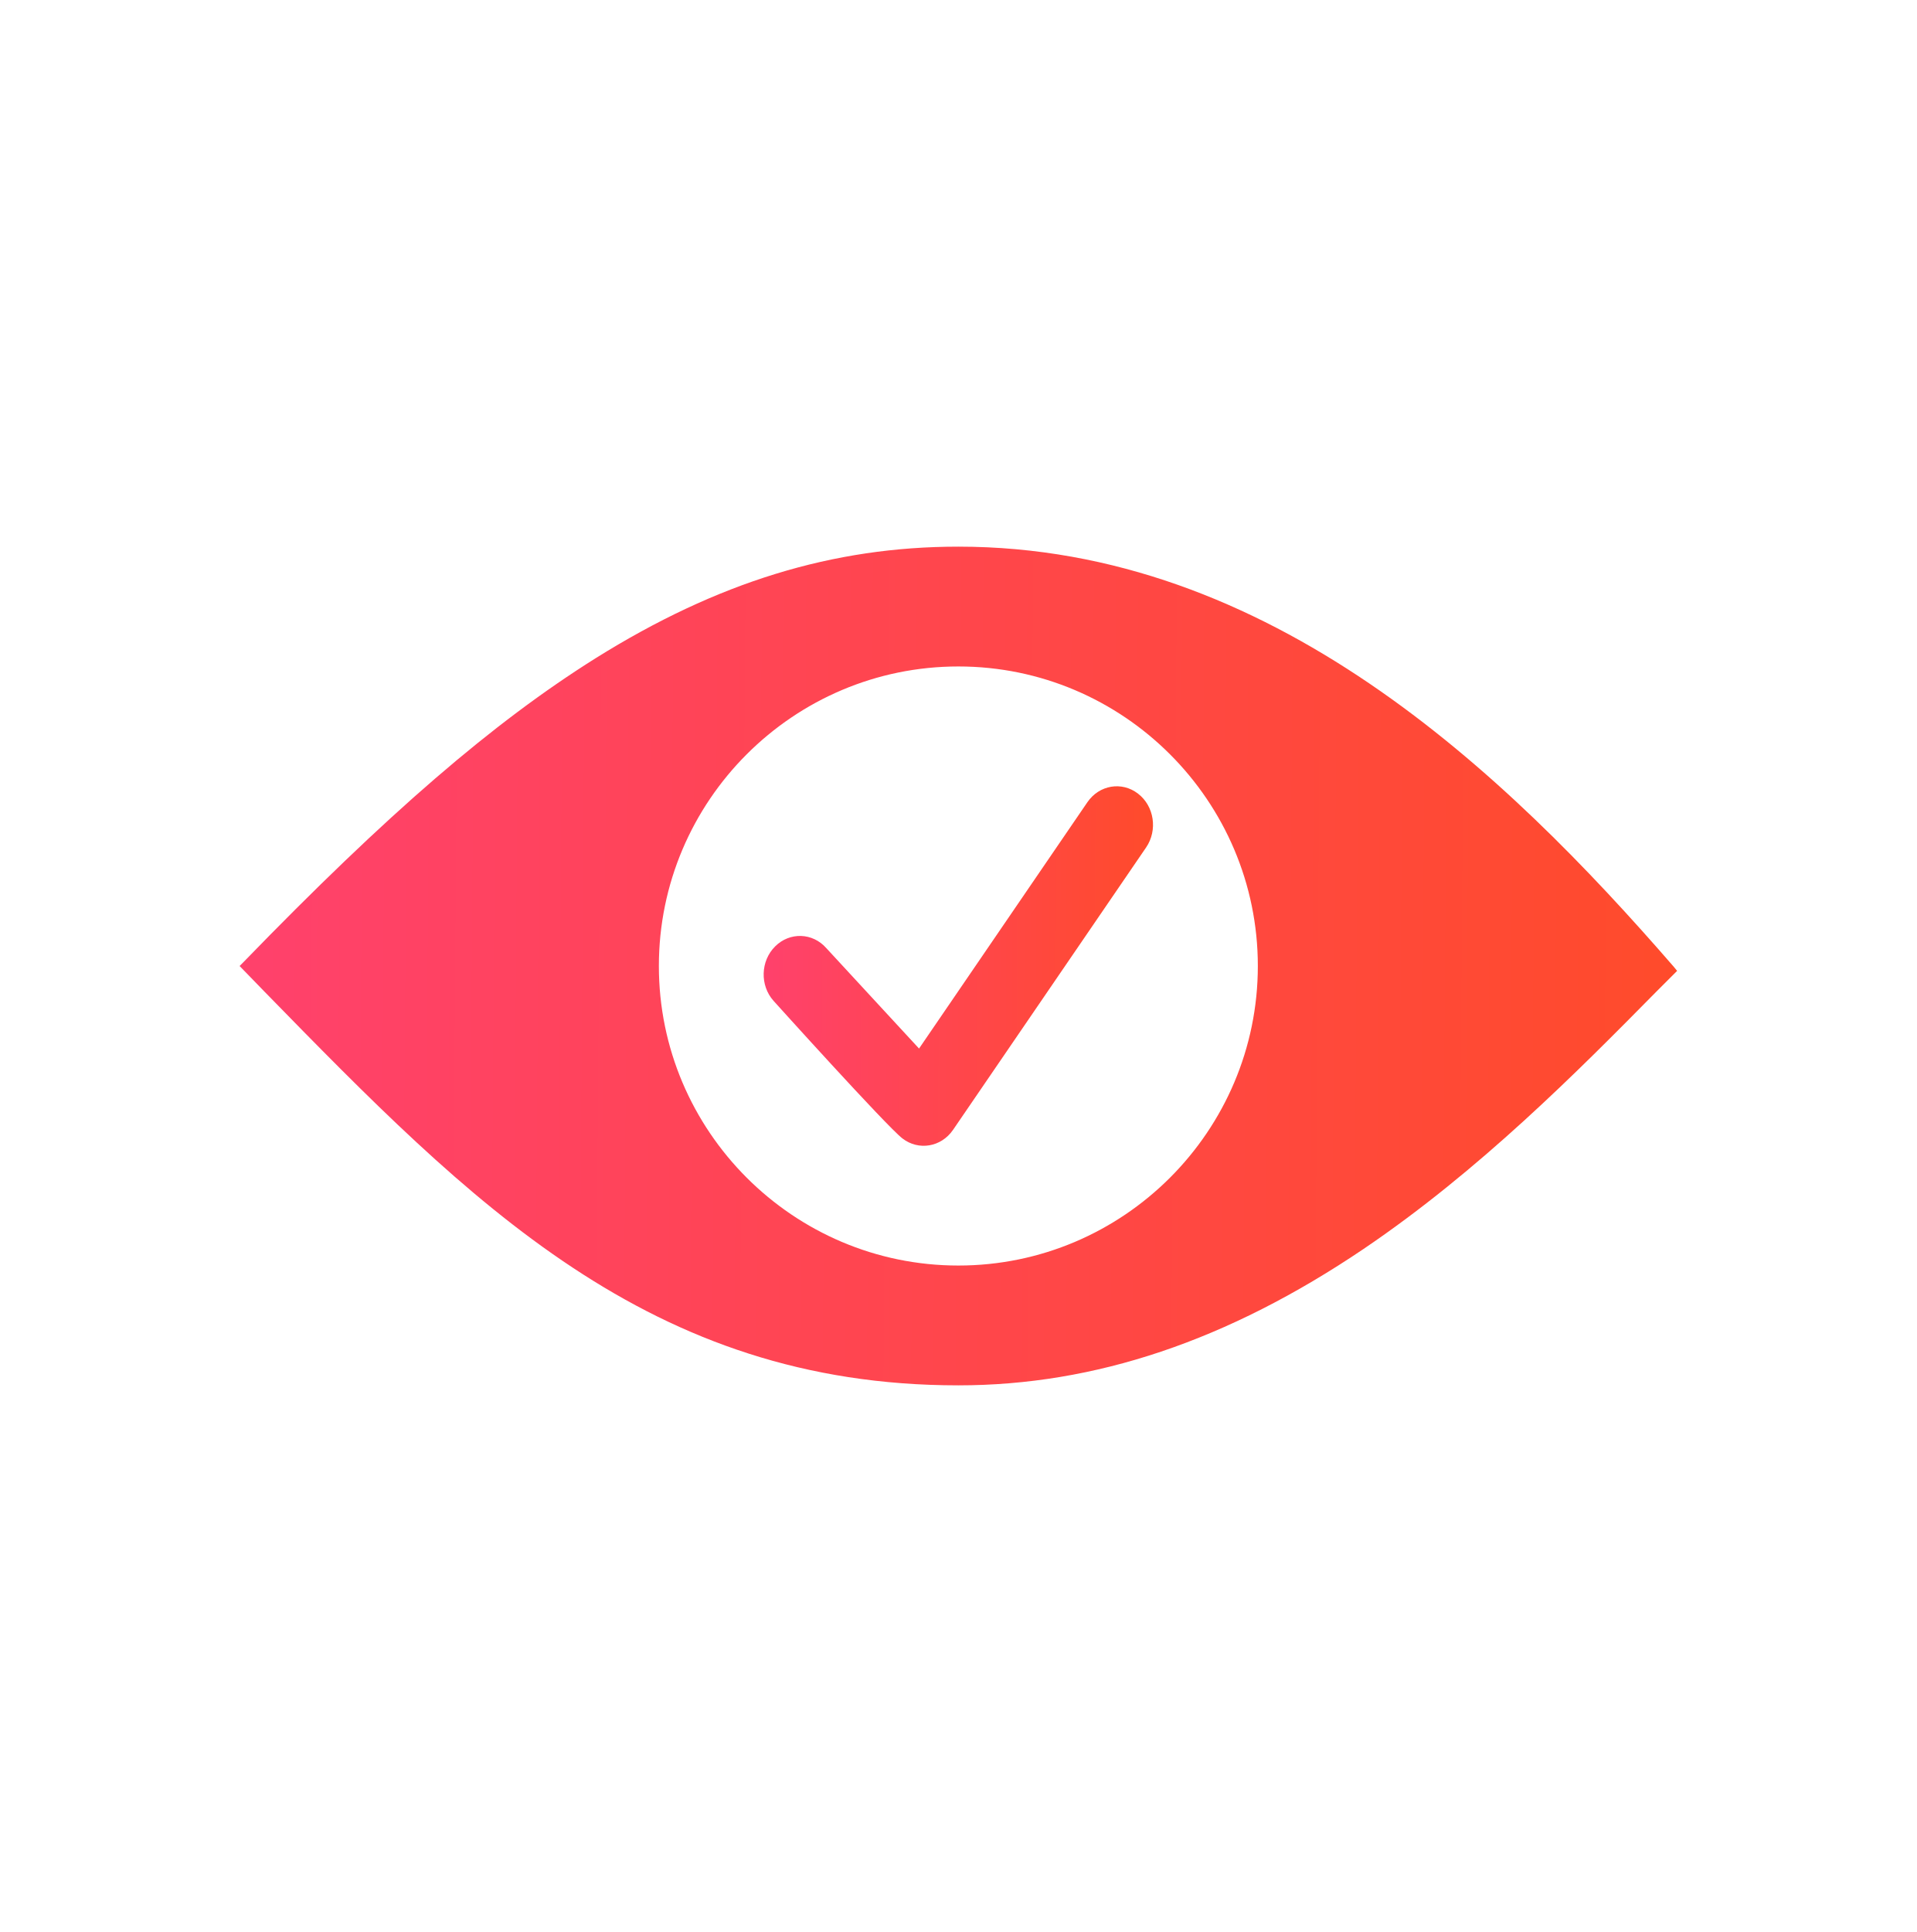
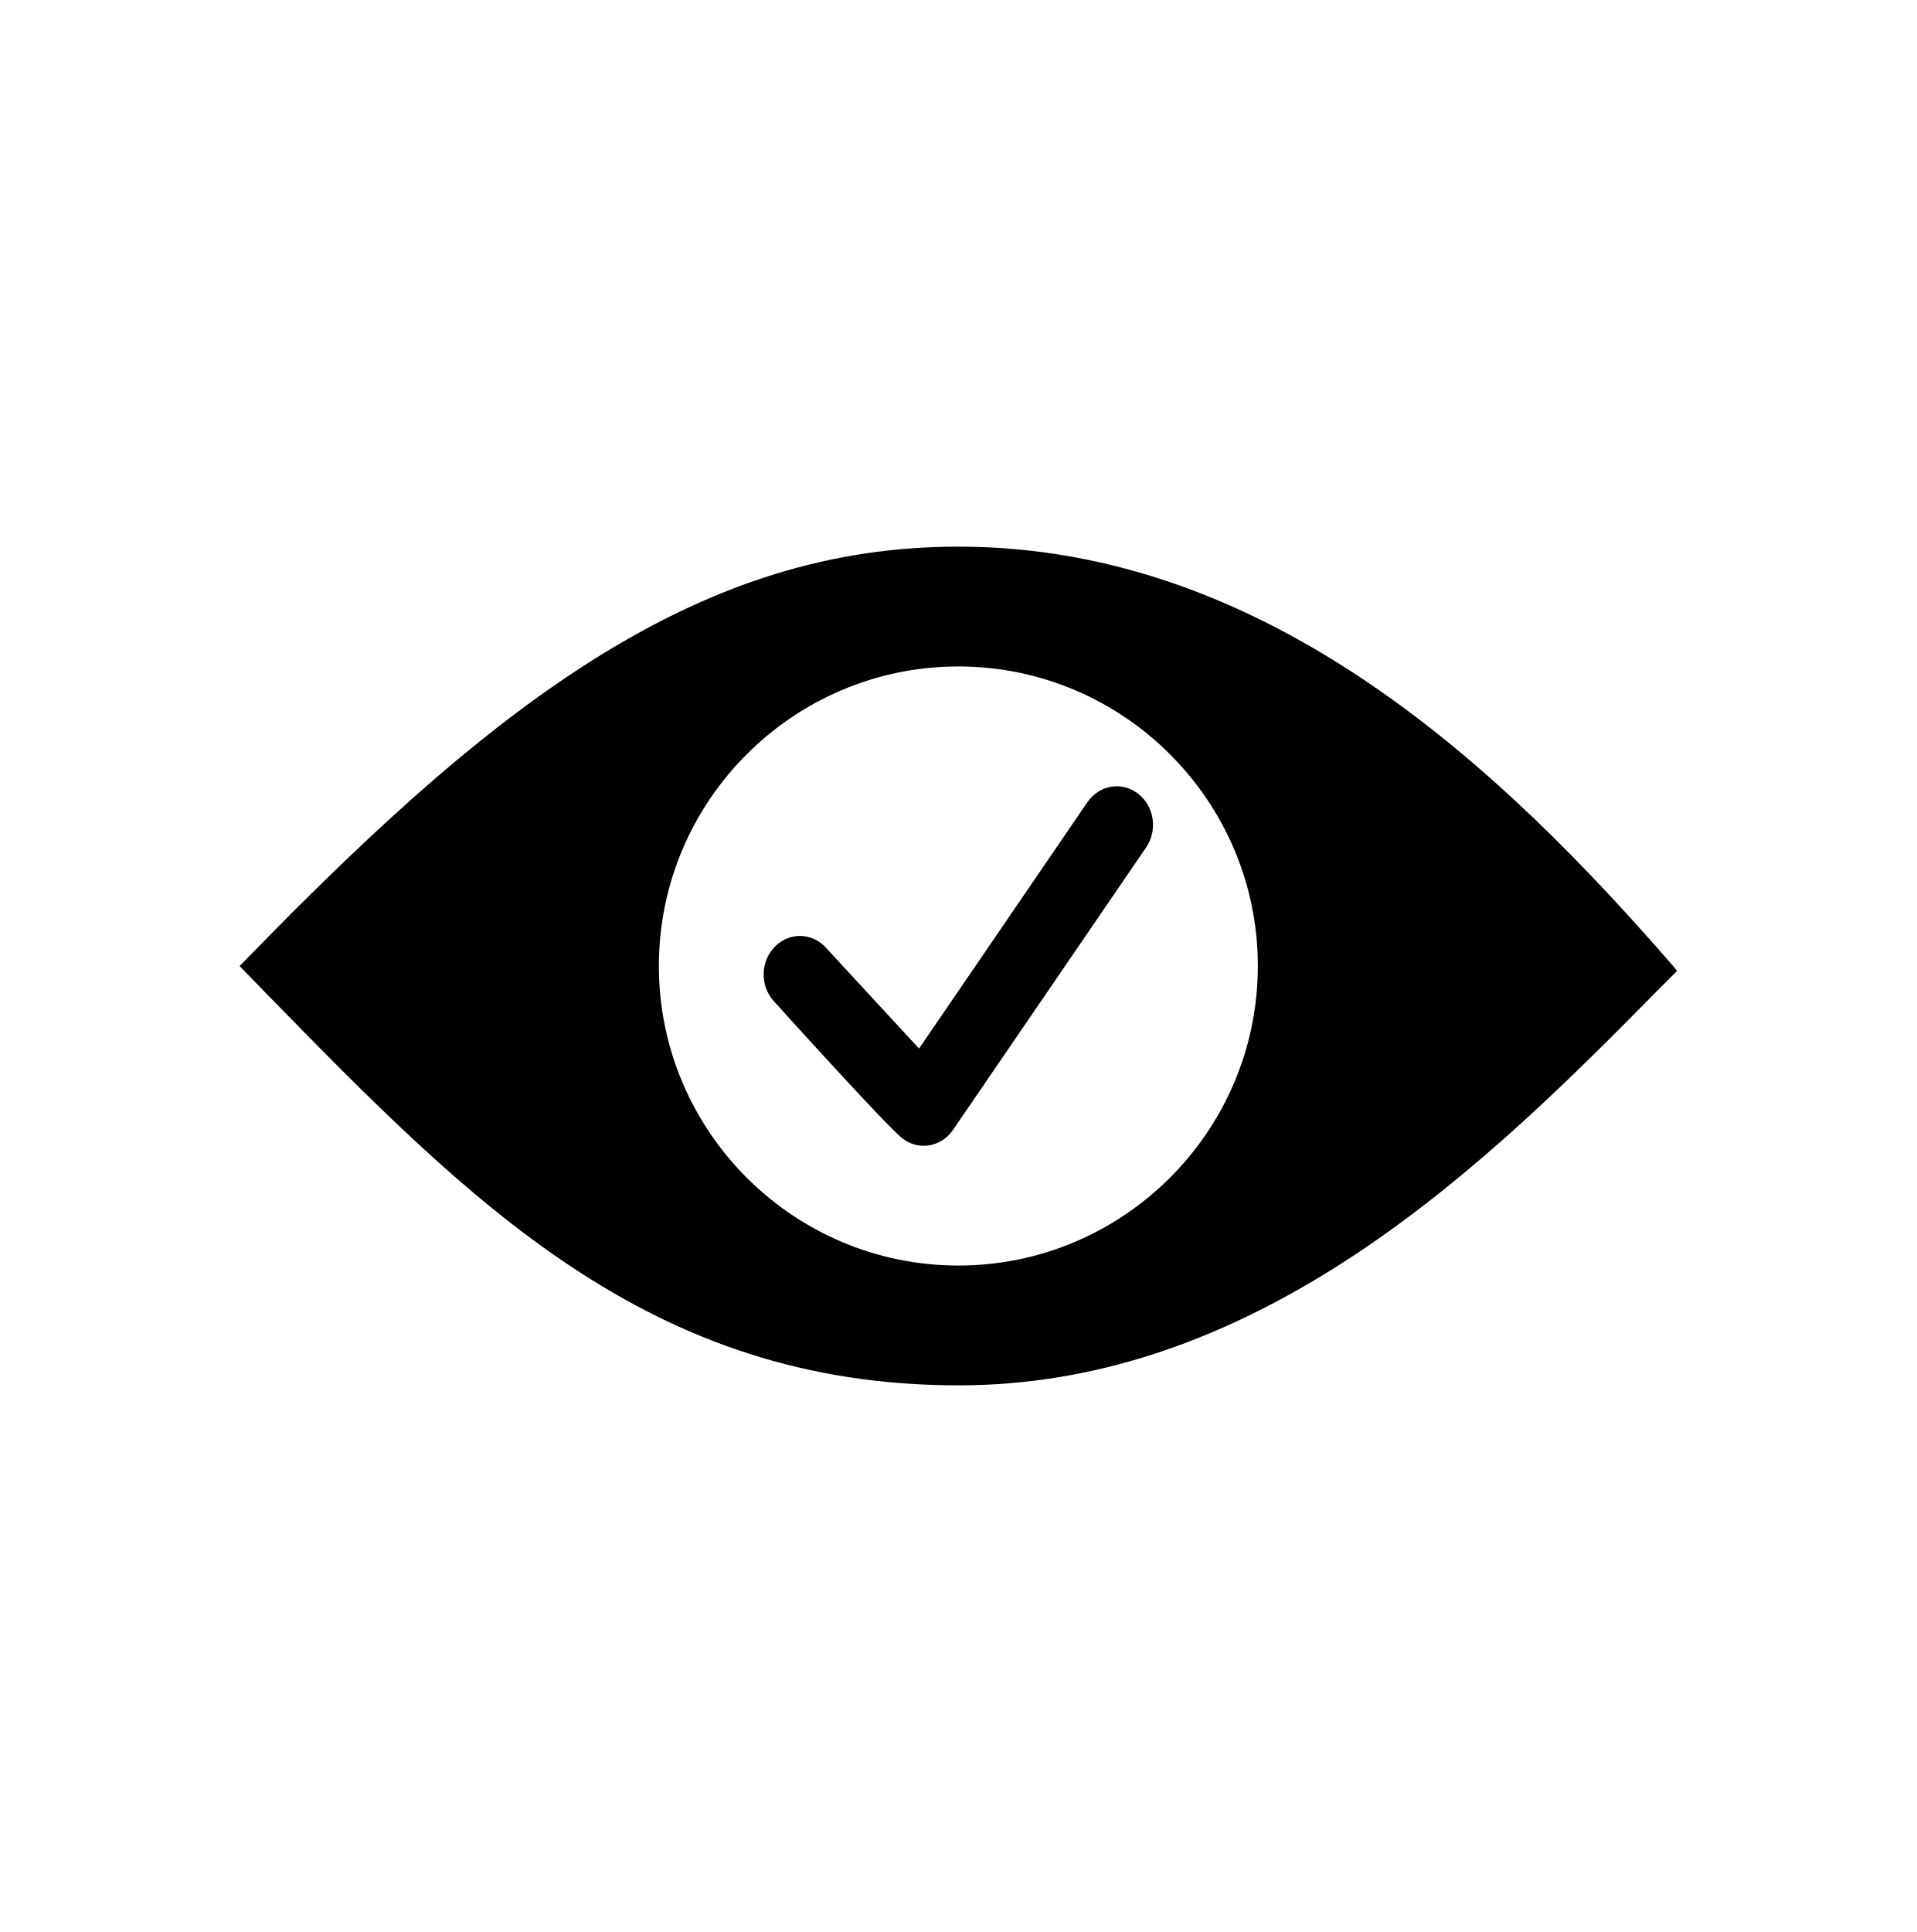
<svg xmlns="http://www.w3.org/2000/svg" width="128" height="129" viewBox="0 0 128 129" fill="none">
  <path d="M111.775 64.55C100.45 51.5 84.8 36.5 64 36.5C55.6 36.5 47.9 38.875 39.775 43.95C32.925 48.25 25.9 54.3 16.25 64.25L16 64.5L17.675 66.225C31.45 80.325 43.35 92.5 64 92.5C73.125 92.5 81.975 89.525 91.05 83.4C98.775 78.175 105.35 71.55 110.625 66.2L112 64.825L111.775 64.55ZM64 84.5C52.975 84.5 44 75.525 44 64.5C44 53.475 52.975 44.5 64 44.5C75.025 44.5 84 53.475 84 64.5C84 75.525 75.025 84.5 64 84.5Z" fill="url(#paint0_linear_683_1109)" />
  <path d="M76 52.993C74.919 52.155 73.406 52.412 72.619 53.562L61.375 70.012L55.181 63.305C54.269 62.268 52.737 62.218 51.763 63.193C50.788 64.162 50.737 65.793 51.656 66.824C51.656 66.824 59.181 75.174 60.263 76.012C61.344 76.849 62.856 76.593 63.644 75.443L76.537 56.587C77.325 55.43 77.081 53.824 76 52.993Z" fill="url(#paint1_linear_683_1109)" />
  <defs>
    <linearGradient id="paint0_linear_683_1109" x1="16" y1="62.853" x2="112.019" y2="63.558" gradientUnits="userSpaceOnUse">
-       <stop stop-color="#FF416C" />
-       <stop offset="1" stop-color="#FF4B2B" />
+       <stop stopColor="#FF416C" />
+       <stop offset="1" stopColor="#FF4B2B" />
    </linearGradient>
    <linearGradient id="paint1_linear_683_1109" x1="50.998" y1="63.796" x2="77.006" y2="63.917" gradientUnits="userSpaceOnUse">
-       <stop stop-color="#FF416C" />
-       <stop offset="1" stop-color="#FF4B2B" />
+       <stop stopColor="#FF416C" />
+       <stop offset="1" stopColor="#FF4B2B" />
    </linearGradient>
  </defs>
</svg>
